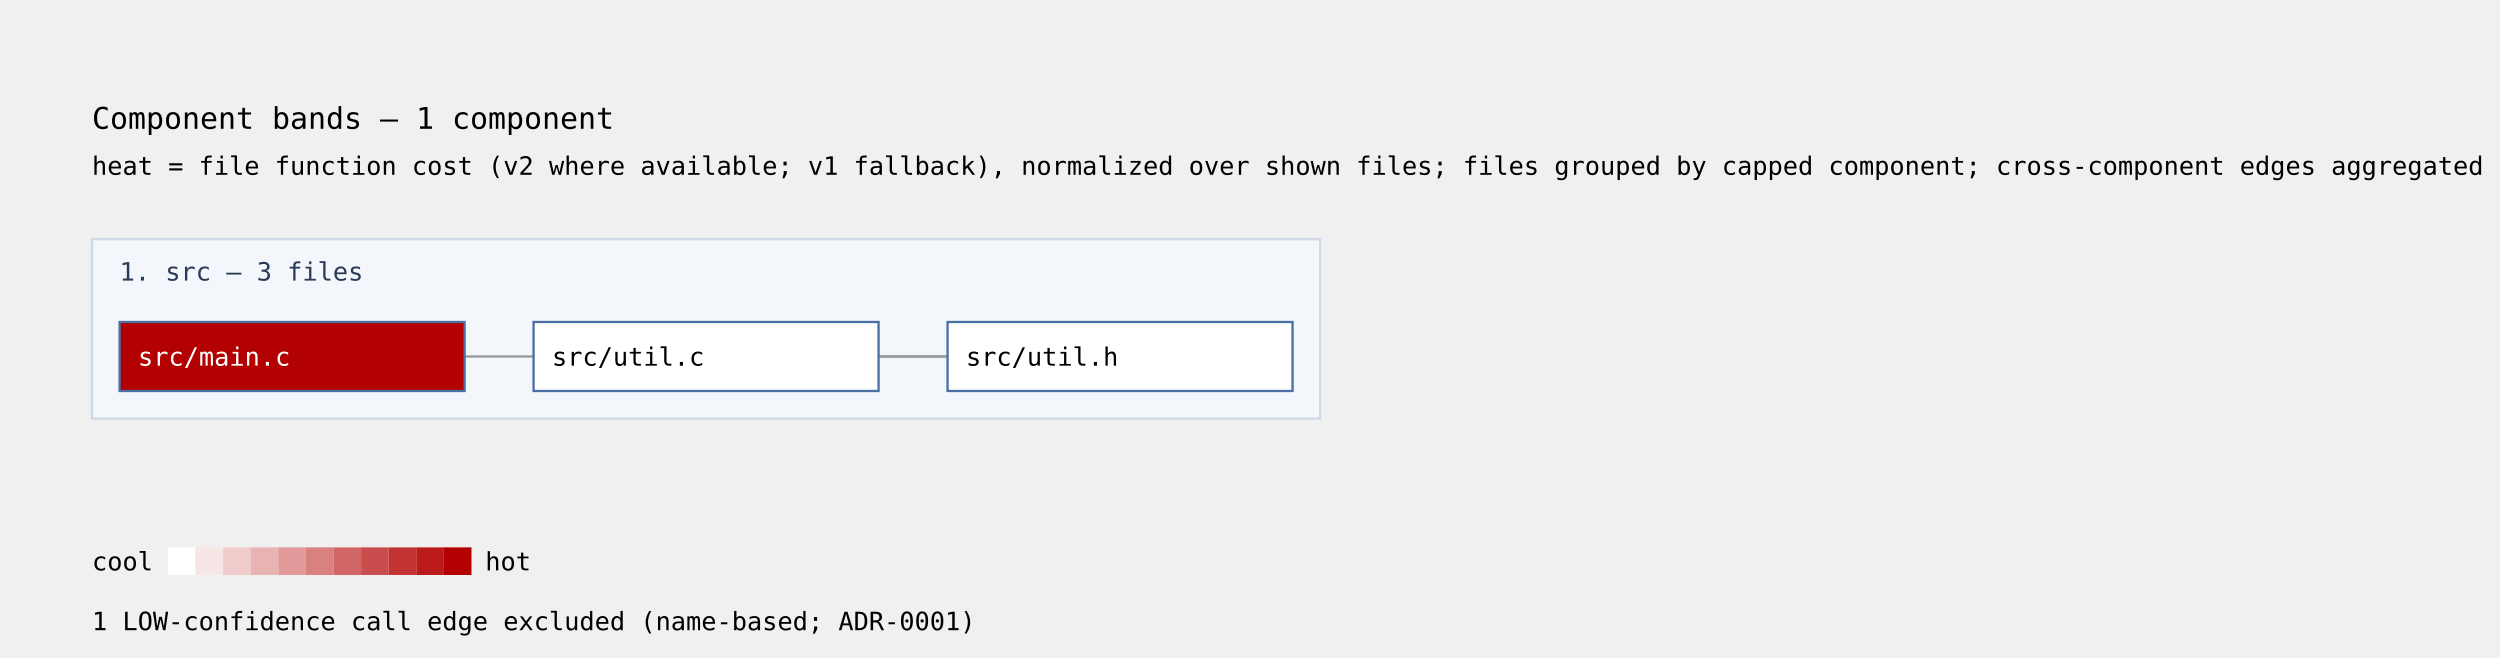
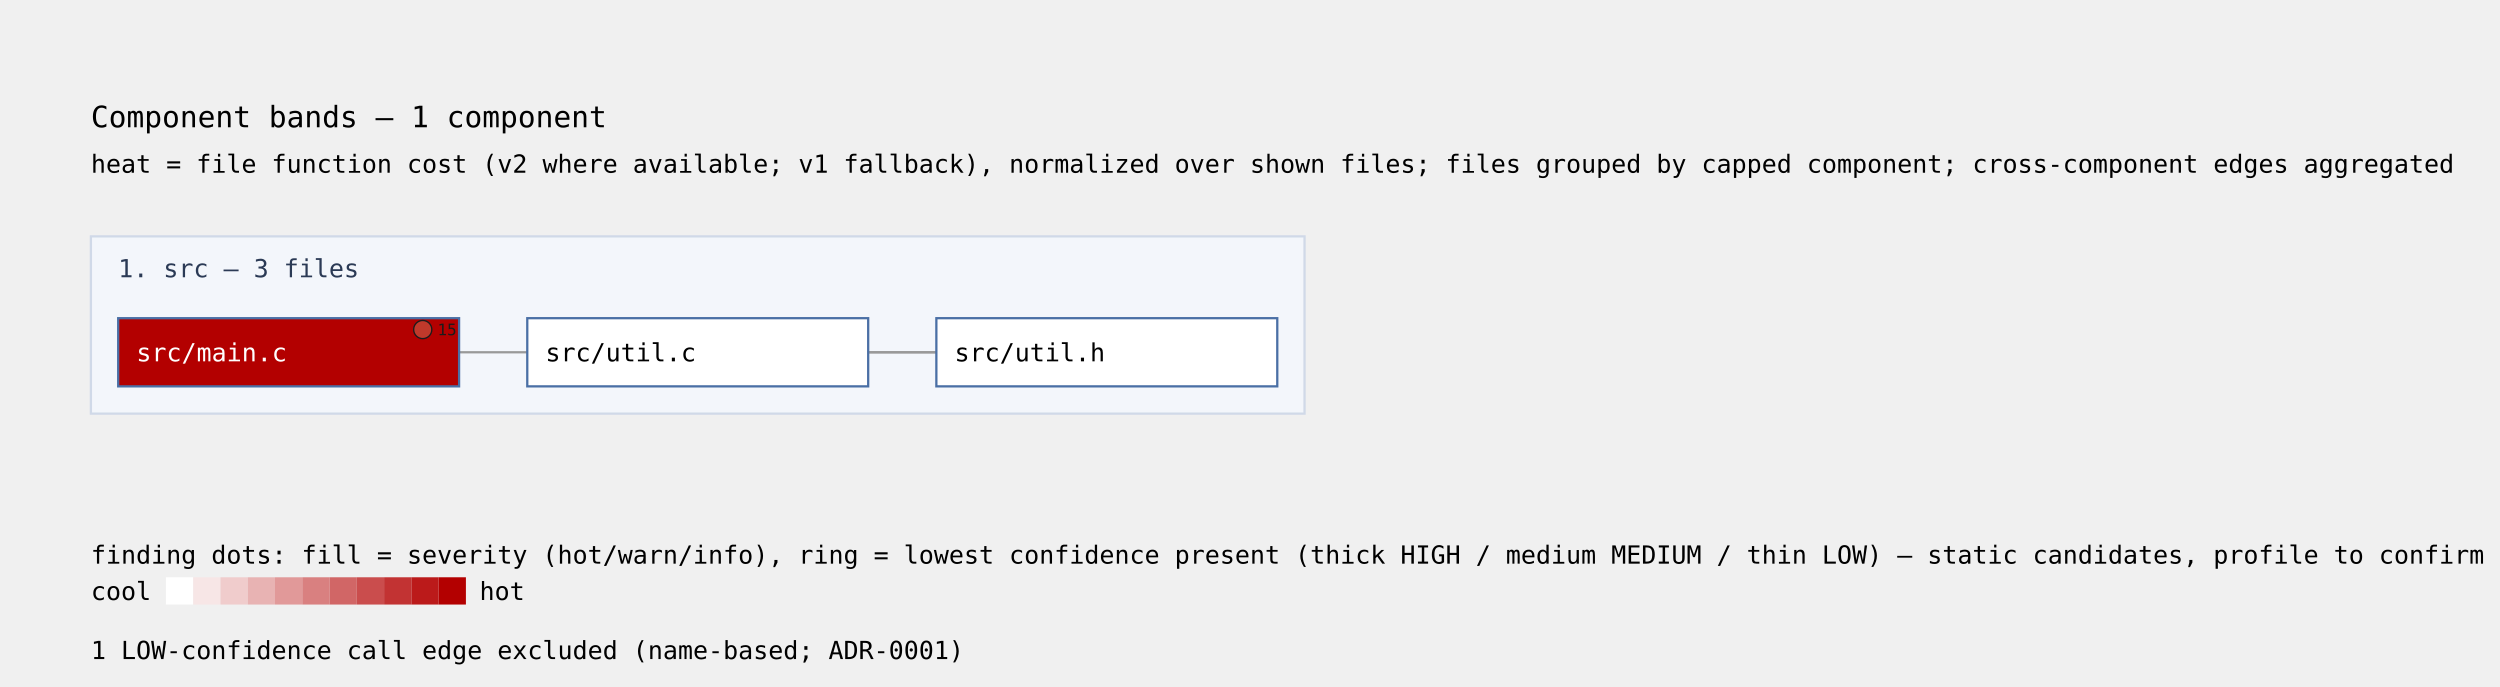
- <svg xmlns="http://www.w3.org/2000/svg" width="1087" height="286" viewBox="0 0 1087 286">
+ <svg xmlns="http://www.w3.org/2000/svg" width="1100" height="302" viewBox="0 0 1100 302">
  <text x="40" y="56" font-family="monospace" font-size="13">Component bands — 1 component</text>
  <text x="40" y="76" font-family="monospace" font-size="11">heat = file function cost (v2 where available; v1 fallback), normalized over shown files; files grouped by capped component; cross-component edges aggregated</text>
  <rect x="40" y="104" width="534" height="78" fill="#f3f6fb" stroke="#d0d9e8" />
  <text x="52" y="122" font-family="monospace" font-size="11" fill="#2b3a55">1. src — 3 files</text>
  <g stroke="#999999" stroke-width="1">
    <line x1="202" y1="155" x2="412" y2="155" />
    <line x1="382" y1="155" x2="412" y2="155" />
  </g>
  <g font-family="monospace" font-size="11">
    <rect x="52" y="140" width="150" height="30" fill="#b30000" stroke="#4a6fa5" />
    <text x="60" y="159" fill="#ffffff">src/main.c</text>
+     <circle cx="186" cy="145" r="4" fill="#c0392b" stroke="#1b1b1b" stroke-width="0.6" />
+     <text x="192.5" y="147.5" font-family="monospace" font-size="7" fill="#1b1b1b">15</text>
    <rect x="232" y="140" width="150" height="30" fill="#ffffff" stroke="#4a6fa5" />
    <text x="240" y="159">src/util.c</text>
    <rect x="412" y="140" width="150" height="30" fill="#ffffff" stroke="#4a6fa5" />
    <text x="420" y="159">src/util.h</text>
  </g>
-   <text x="40" y="248" font-family="monospace" font-size="11">cool</text>
-   <rect x="73" y="238" width="12" height="12" fill="#ffffff" />
-   <rect x="85" y="238" width="12" height="12" fill="#f7e6e6" />
-   <rect x="97" y="238" width="12" height="12" fill="#f0cccc" />
-   <rect x="109" y="238" width="12" height="12" fill="#e8b3b3" />
-   <rect x="121" y="238" width="12" height="12" fill="#e19999" />
-   <rect x="133" y="238" width="12" height="12" fill="#d98080" />
-   <rect x="145" y="238" width="12" height="12" fill="#d16666" />
-   <rect x="157" y="238" width="12" height="12" fill="#ca4d4d" />
-   <rect x="169" y="238" width="12" height="12" fill="#c23333" />
-   <rect x="181" y="238" width="12" height="12" fill="#bb1a1a" />
-   <rect x="193" y="238" width="12" height="12" fill="#b30000" />
-   <text x="211" y="248" font-family="monospace" font-size="11">hot</text>
-   <text x="40" y="274" font-family="monospace" font-size="11">1 LOW-confidence call edge excluded (name-based; ADR-0001)</text>
+   <text x="40" y="248" font-family="monospace" font-size="11">finding dots: fill = severity (hot/warn/info), ring = lowest confidence present (thick HIGH / medium MEDIUM / thin LOW) — static candidates, profile to confirm</text>
+   <text x="40" y="264" font-family="monospace" font-size="11">cool</text>
+   <rect x="73" y="254" width="12" height="12" fill="#ffffff" />
+   <rect x="85" y="254" width="12" height="12" fill="#f7e6e6" />
+   <rect x="97" y="254" width="12" height="12" fill="#f0cccc" />
+   <rect x="109" y="254" width="12" height="12" fill="#e8b3b3" />
+   <rect x="121" y="254" width="12" height="12" fill="#e19999" />
+   <rect x="133" y="254" width="12" height="12" fill="#d98080" />
+   <rect x="145" y="254" width="12" height="12" fill="#d16666" />
+   <rect x="157" y="254" width="12" height="12" fill="#ca4d4d" />
+   <rect x="169" y="254" width="12" height="12" fill="#c23333" />
+   <rect x="181" y="254" width="12" height="12" fill="#bb1a1a" />
+   <rect x="193" y="254" width="12" height="12" fill="#b30000" />
+   <text x="211" y="264" font-family="monospace" font-size="11">hot</text>
+   <text x="40" y="290" font-family="monospace" font-size="11">1 LOW-confidence call edge excluded (name-based; ADR-0001)</text>
</svg>
